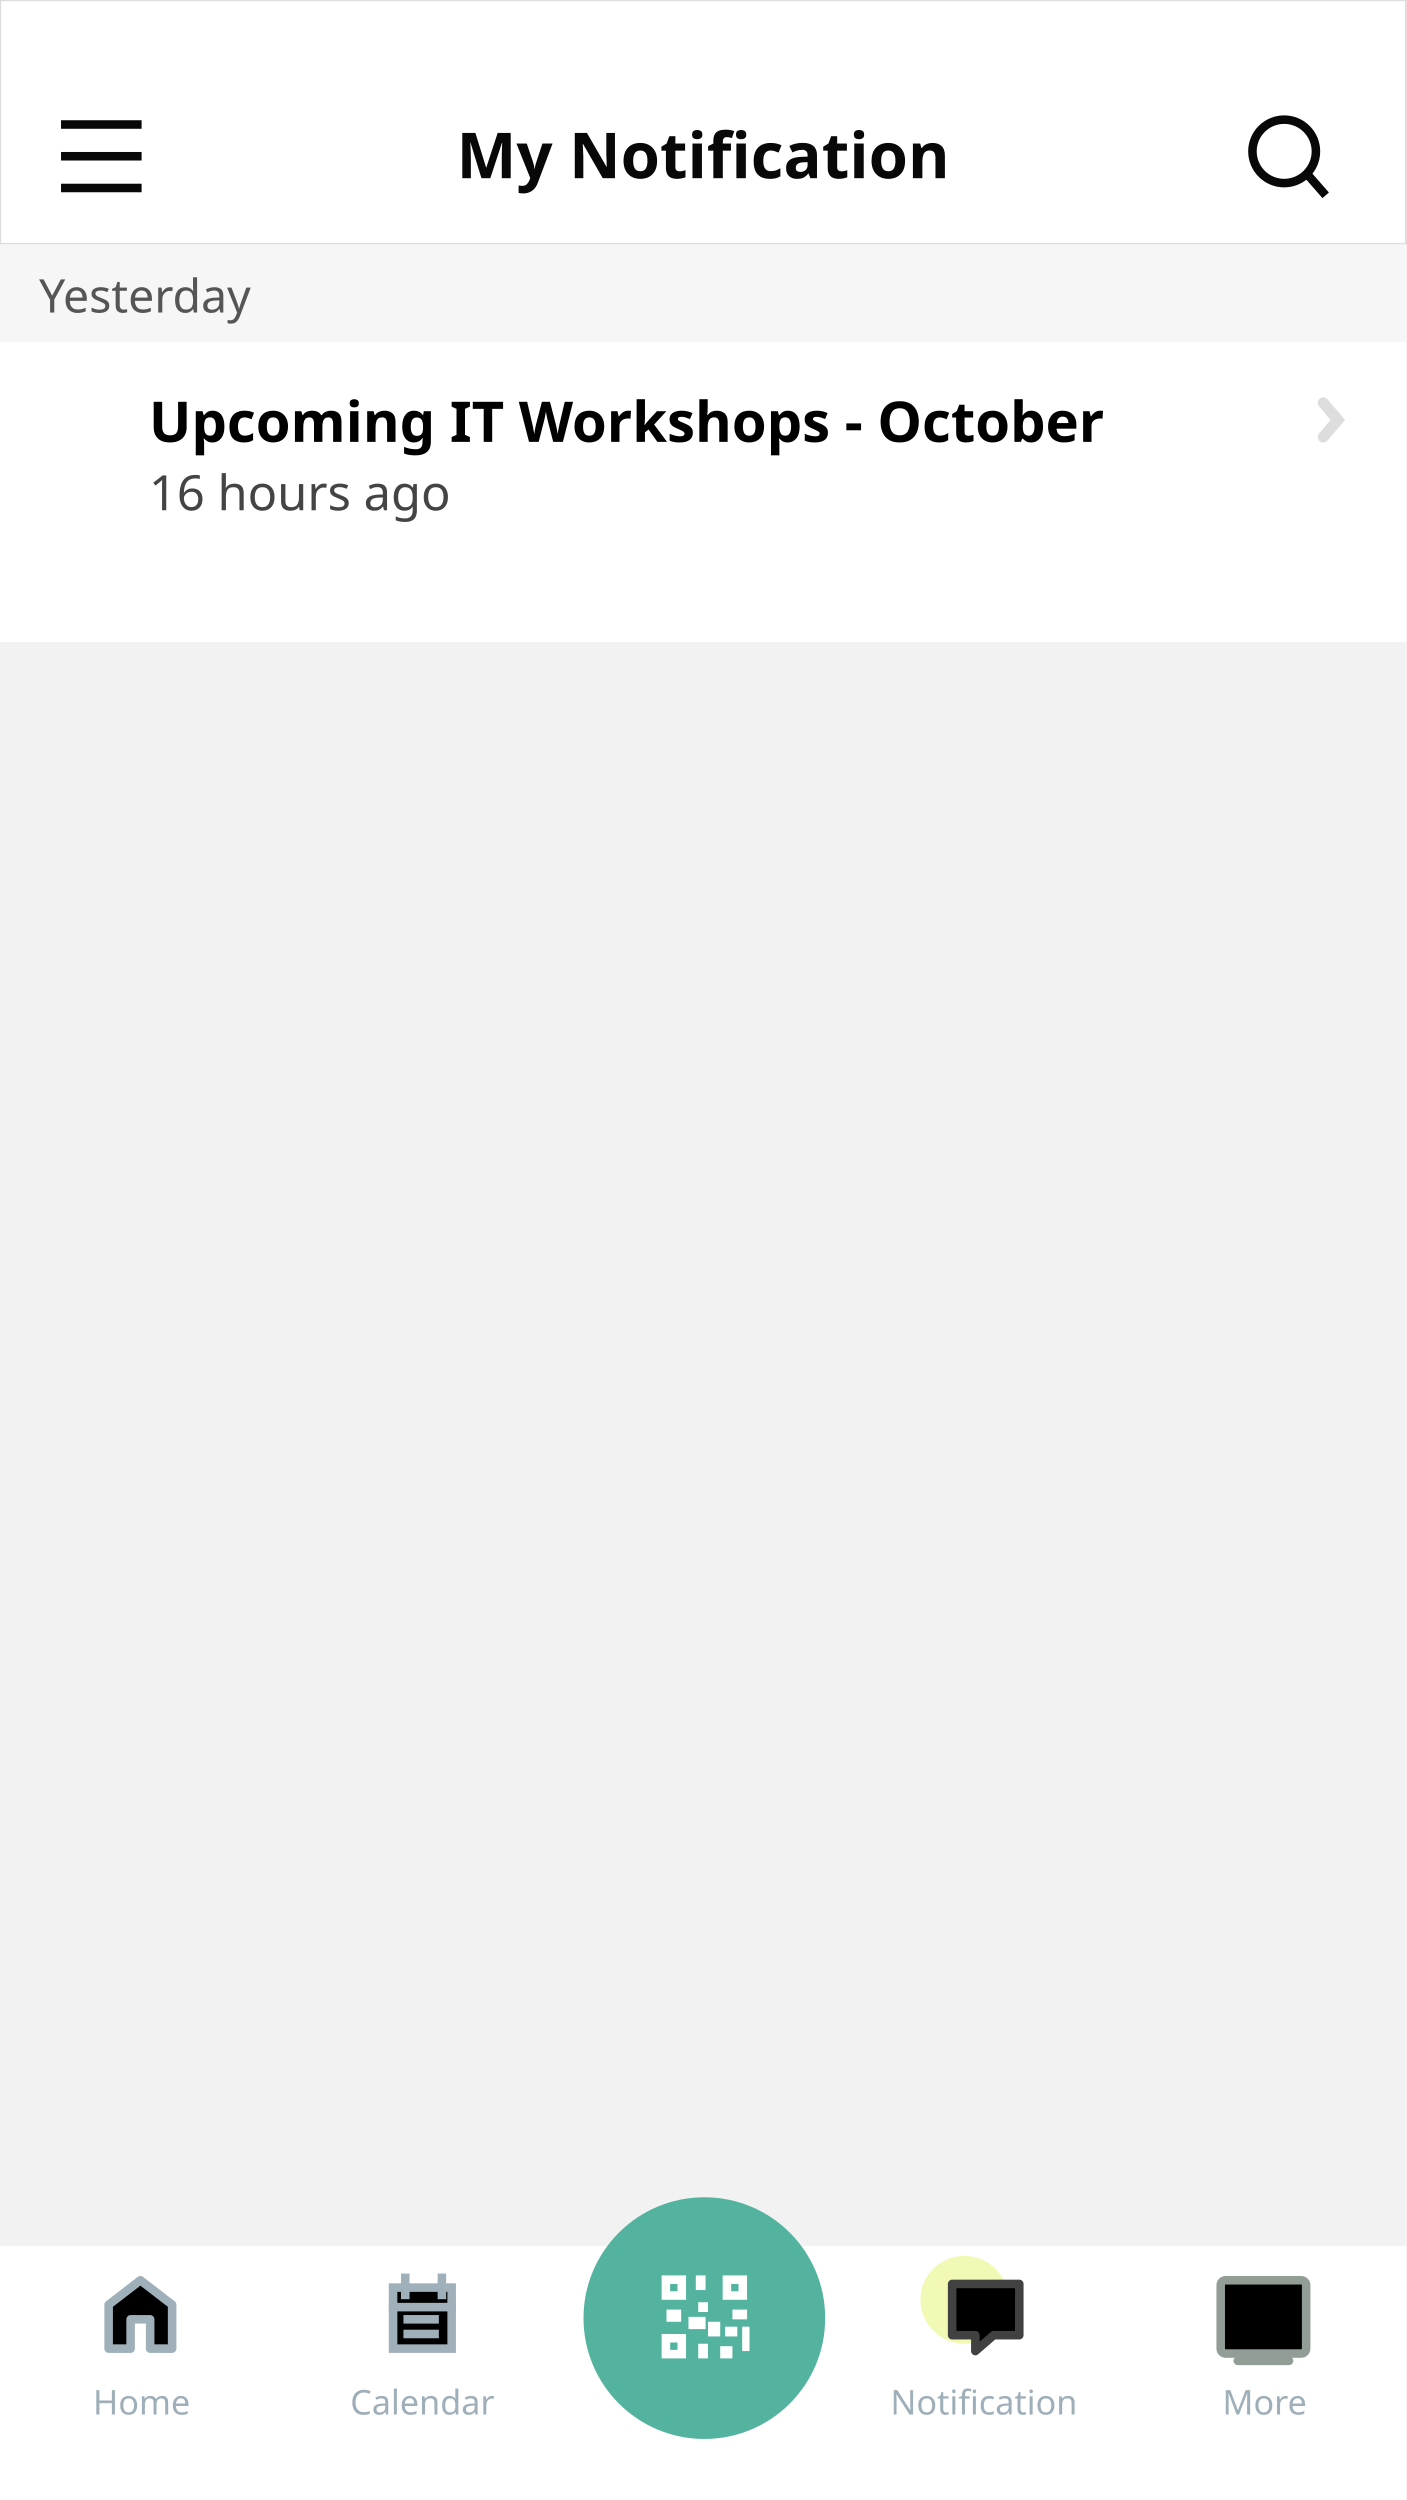
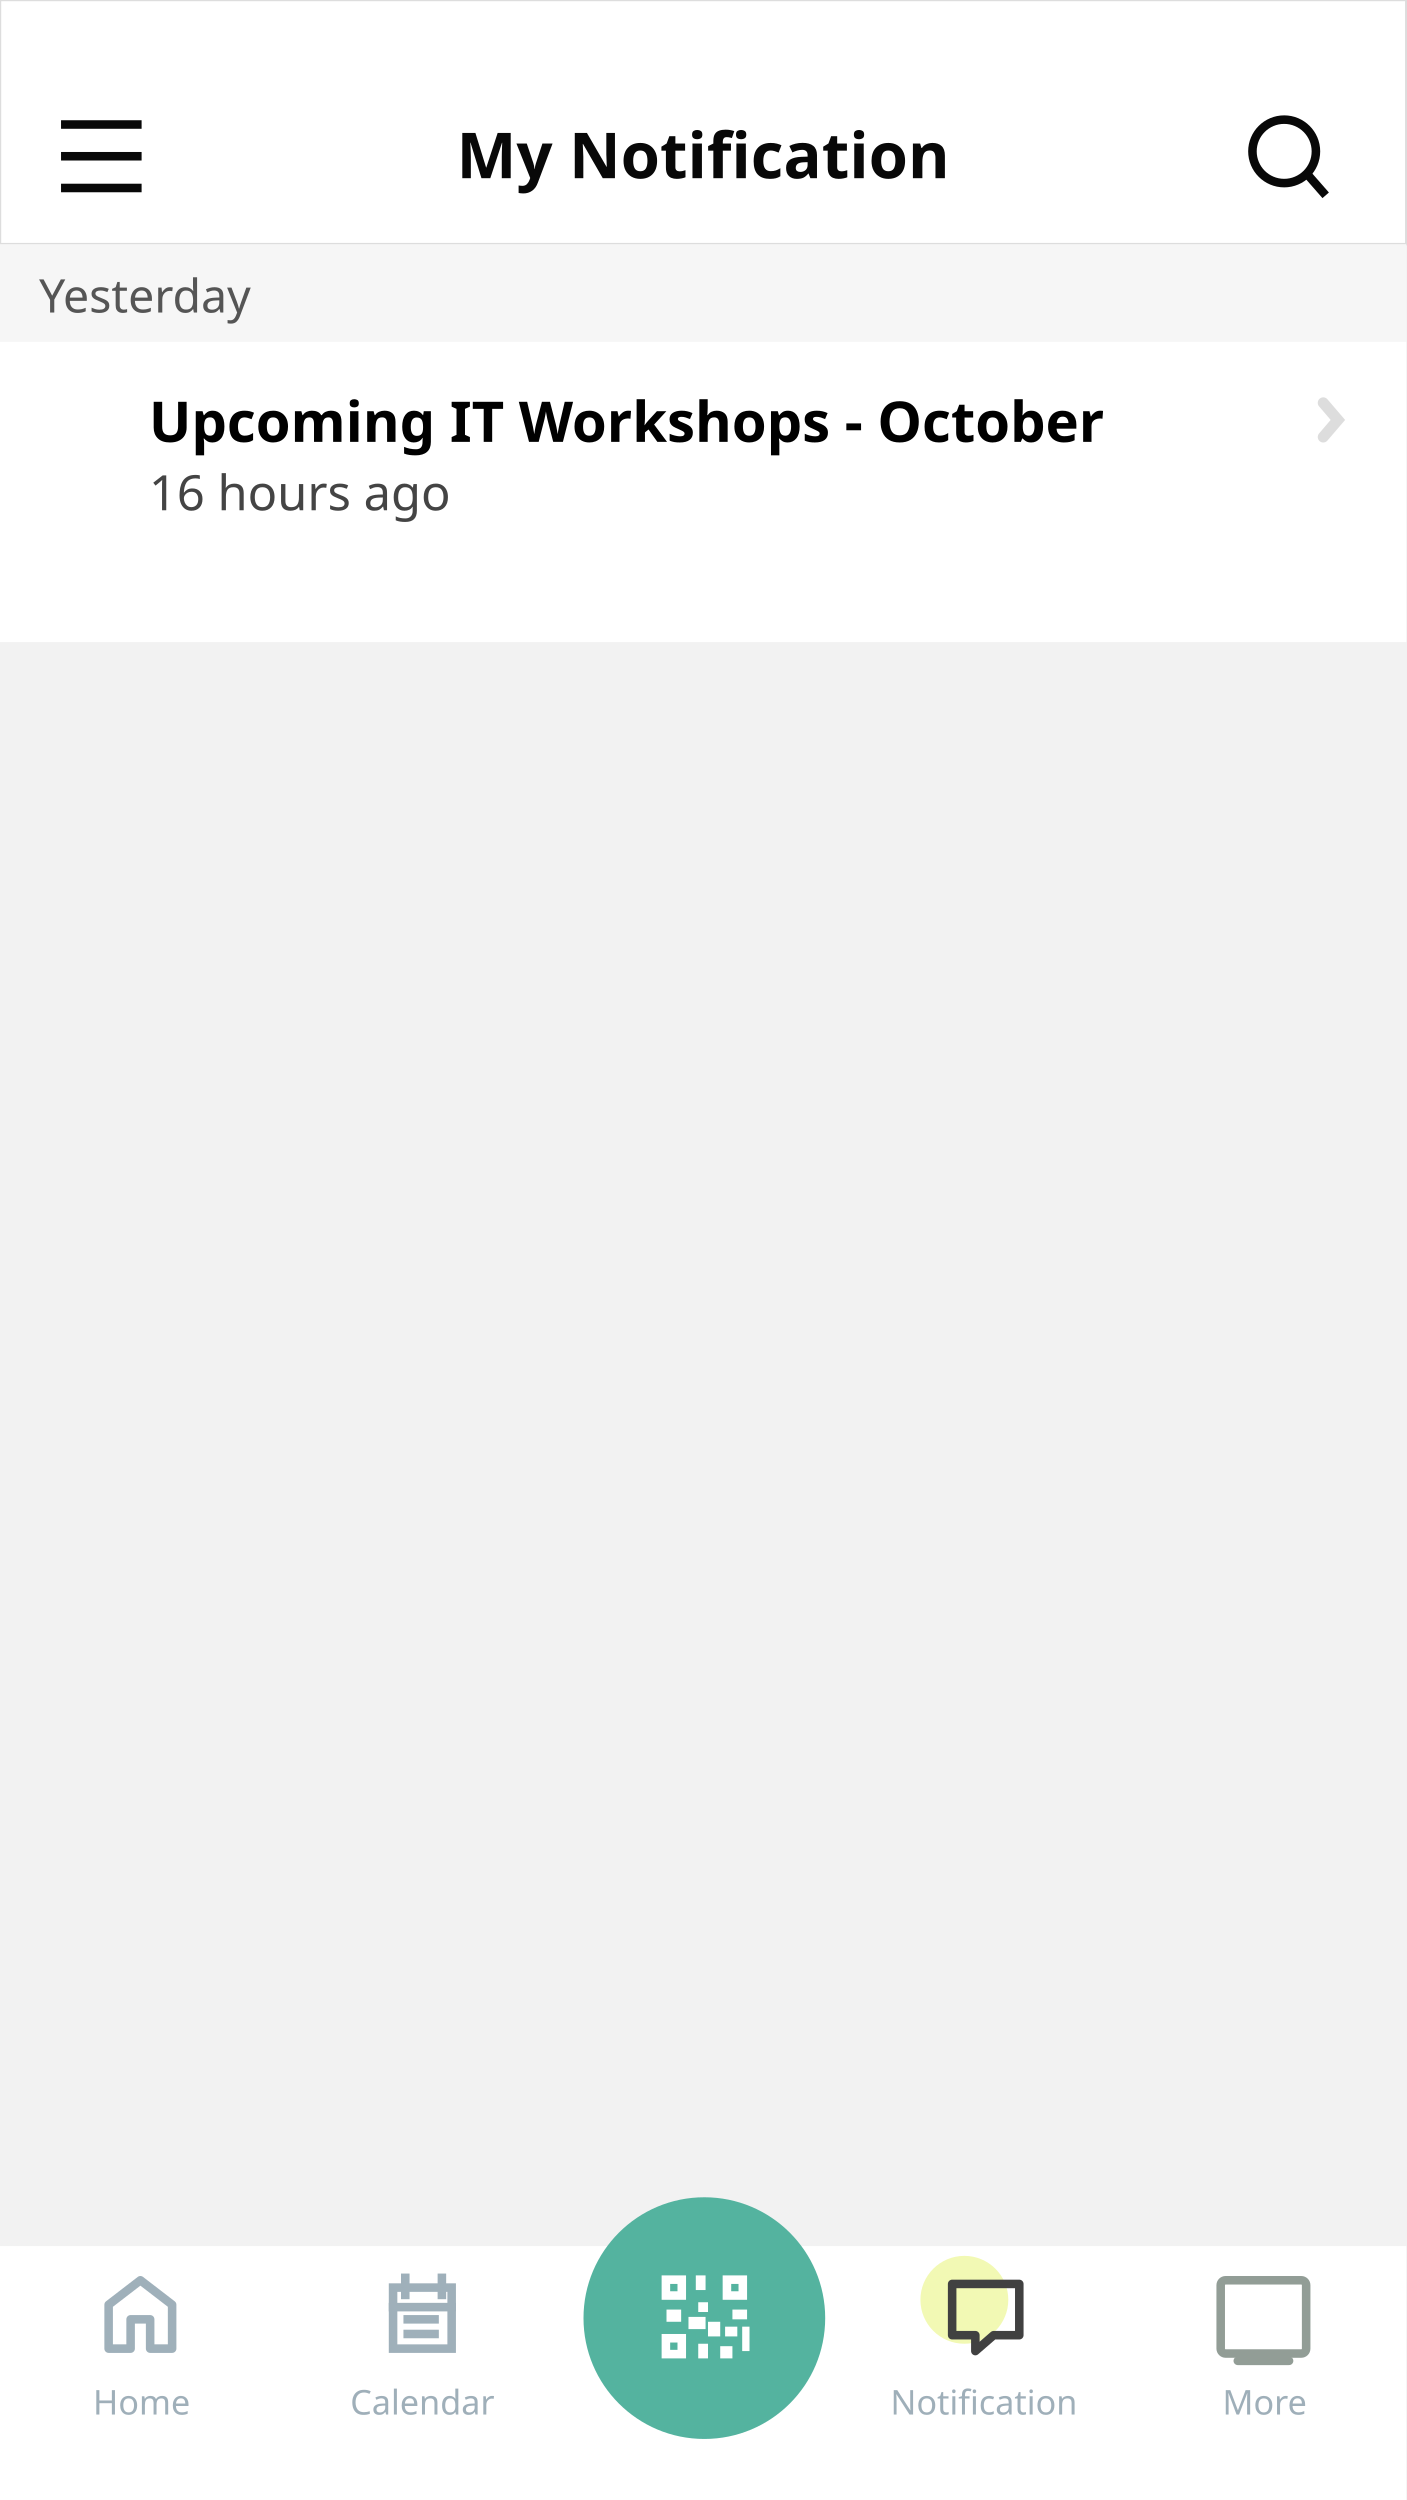
<svg xmlns="http://www.w3.org/2000/svg" width="576" height="1024" viewBox="0 0 576 1024">
  <rect x="0" y="0" width="576" height="1024" fill="#F2F2F2" />
  <g id="NotificationHeader">
    <rect x="0" y="0" width="576" height="100" fill="#FFFFFF" stroke="#DDDDDD" />
    <text x="288" y="73" font-family="sans-serif" font-size="26" fill="#080808" font-weight="700" text-anchor="middle">My Notification</text>
    <g id="MenuUnverified">
      <rect x="12" y="25" width="62" height="65" fill="#FFFFFF" fill-opacity="0.001" />
      <path d="M25 51H58M25 64H58M25 77H58" fill="none" stroke="#080808" stroke-width="3.5" />
    </g>
    <g id="SearchUnverified">
      <rect x="491" y="25" width="67" height="65" fill="#FFFFFF" fill-opacity="0.001" />
      <circle cx="526" cy="62" r="13" fill="none" stroke="#080808" stroke-width="3.5" />
      <path d="M536 72L543 80" fill="none" stroke="#080808" stroke-width="3.5" />
    </g>
  </g>
  <rect x="0" y="100" width="576" height="40" fill="#F6F6F6" />
  <text x="16" y="128" font-family="sans-serif" font-size="19" fill="#555555">Yesterday</text>
  <g id="FirstNoticeCard">
    <rect x="0" y="140" width="576" height="123" fill="#FFFFFF" />
    <rect x="14" y="144" width="545" height="117" fill="#FFFFFF" fill-opacity="0.001" />
    <text x="61" y="181" font-family="sans-serif" font-size="23" fill="#000000" font-weight="700">Upcoming IT Workshops - October</text>
    <text x="61" y="209" font-family="sans-serif" font-size="20" fill="#444444">16 hours ago</text>
    <path d="M542 165L548 172L542 179" fill="none" stroke="#DDDDDD" stroke-width="4.5" stroke-linecap="round" />
  </g>
  <g id="BottomNavigation">
    <rect x="0" y="920" width="576" height="104" fill="#FFFFFF" />
    <g id="NavHome">
-       <path d="M44.5 944L57.5 934L70.5 944V962H61.5V950H53.5V962H44.5Z" stroke="#9FB0BA" stroke-width="3.5" stroke-linecap="round" stroke-linejoin="round" />
+       <path d="M44.5 944L57.5 934L70.5 944V962H61.5V950H53.5V962H44.5Z" stroke="#9FB0BA" stroke-width="3.5" stroke-linecap="round" stroke-linejoin="round" fill="none" />
      <text x="58" y="989" fill="#9FAFB9" font-family="sans-serif" font-size="14" text-anchor="middle">Home</text>
    </g>
    <g id="NavCalendar">
-       <rect x="161" y="937" width="24" height="25" stroke="#9FB0BA" stroke-width="3.5" />
-       <path d="M166 933V940M181 933V940M161 945H185M167 950H178M167 956H178" stroke="#9FB0BA" stroke-width="3.5" stroke-linecap="square" />
+       <rect x="161" y="937" width="24" height="25" stroke="#9FB0BA" stroke-width="3.5" fill="none" />
+       <path d="M166 933V940M181 933V940M161 945H185M167 950H178M167 956H178" stroke="#9FB0BA" stroke-width="3.5" stroke-linecap="square" fill="none" />
      <text x="173" y="989" fill="#9FAFB9" font-family="sans-serif" font-size="14" text-anchor="middle">Calendar</text>
      <rect x="145" y="922" width="59" height="74" fill="#FFFFFF" fill-opacity="0.001" />
    </g>
    <g id="NavQR">
      <circle cx="288.5" cy="949.5" r="49.5" fill="#54B39F" />
      <path d="M271 932H281V942H271ZM296 932H306V942H296ZM271 956H281V966H271Z" fill="#FFFFFF" />
      <path d="M274.5 935.5H277.5V938.5H274.5ZM299.5 935.5H302.5V938.5H299.5ZM274.5 959.5H277.5V962.5H274.5Z" fill="#54B39F" />
      <path d="M285 932H289V938H285ZM286 943H290V947H286ZM273 946H279V951H273ZM282 949H289V954H282ZM290 951H295V957H290ZM300 946H306V950H300ZM297 953H302V957H297ZM304 953H307V963H304ZM286 960H290V966H286ZM295 961H300V966H295Z" fill="#FFFFFF" />
    </g>
    <g id="NavNotification">
      <circle cx="395" cy="942" r="18" fill="#F2F9B4" />
-       <path d="M390 935.5H417.5V956.5H407L399.5 963V956.5H390Z" stroke="#414141" stroke-width="3.5" stroke-linejoin="round" />
+       <path d="M390 935.5H417.5V956.5H407L399.5 963V956.5H390Z" stroke="#414141" stroke-width="3.5" stroke-linejoin="round" fill="none" />
      <text x="403" y="989" fill="#9FAFB9" font-family="sans-serif" font-size="14" text-anchor="middle">Notification</text>
    </g>
    <g id="NavMore">
-       <rect x="500" y="934" width="35" height="30" rx="2" stroke="#929D96" stroke-width="3.5" />
-       <path d="M507 967H528" stroke="#929D96" stroke-width="3.5" stroke-linecap="round" />
+       <rect x="500" y="934" width="35" height="30" rx="2" stroke="#929D96" stroke-width="3.5" fill="none" />
+       <path d="M507 967H528" stroke="#929D96" stroke-width="3.5" stroke-linecap="round" fill="none" />
      <text x="518" y="989" fill="#9FAFB9" font-family="sans-serif" font-size="14" text-anchor="middle">More</text>
    </g>
  </g>
</svg>
